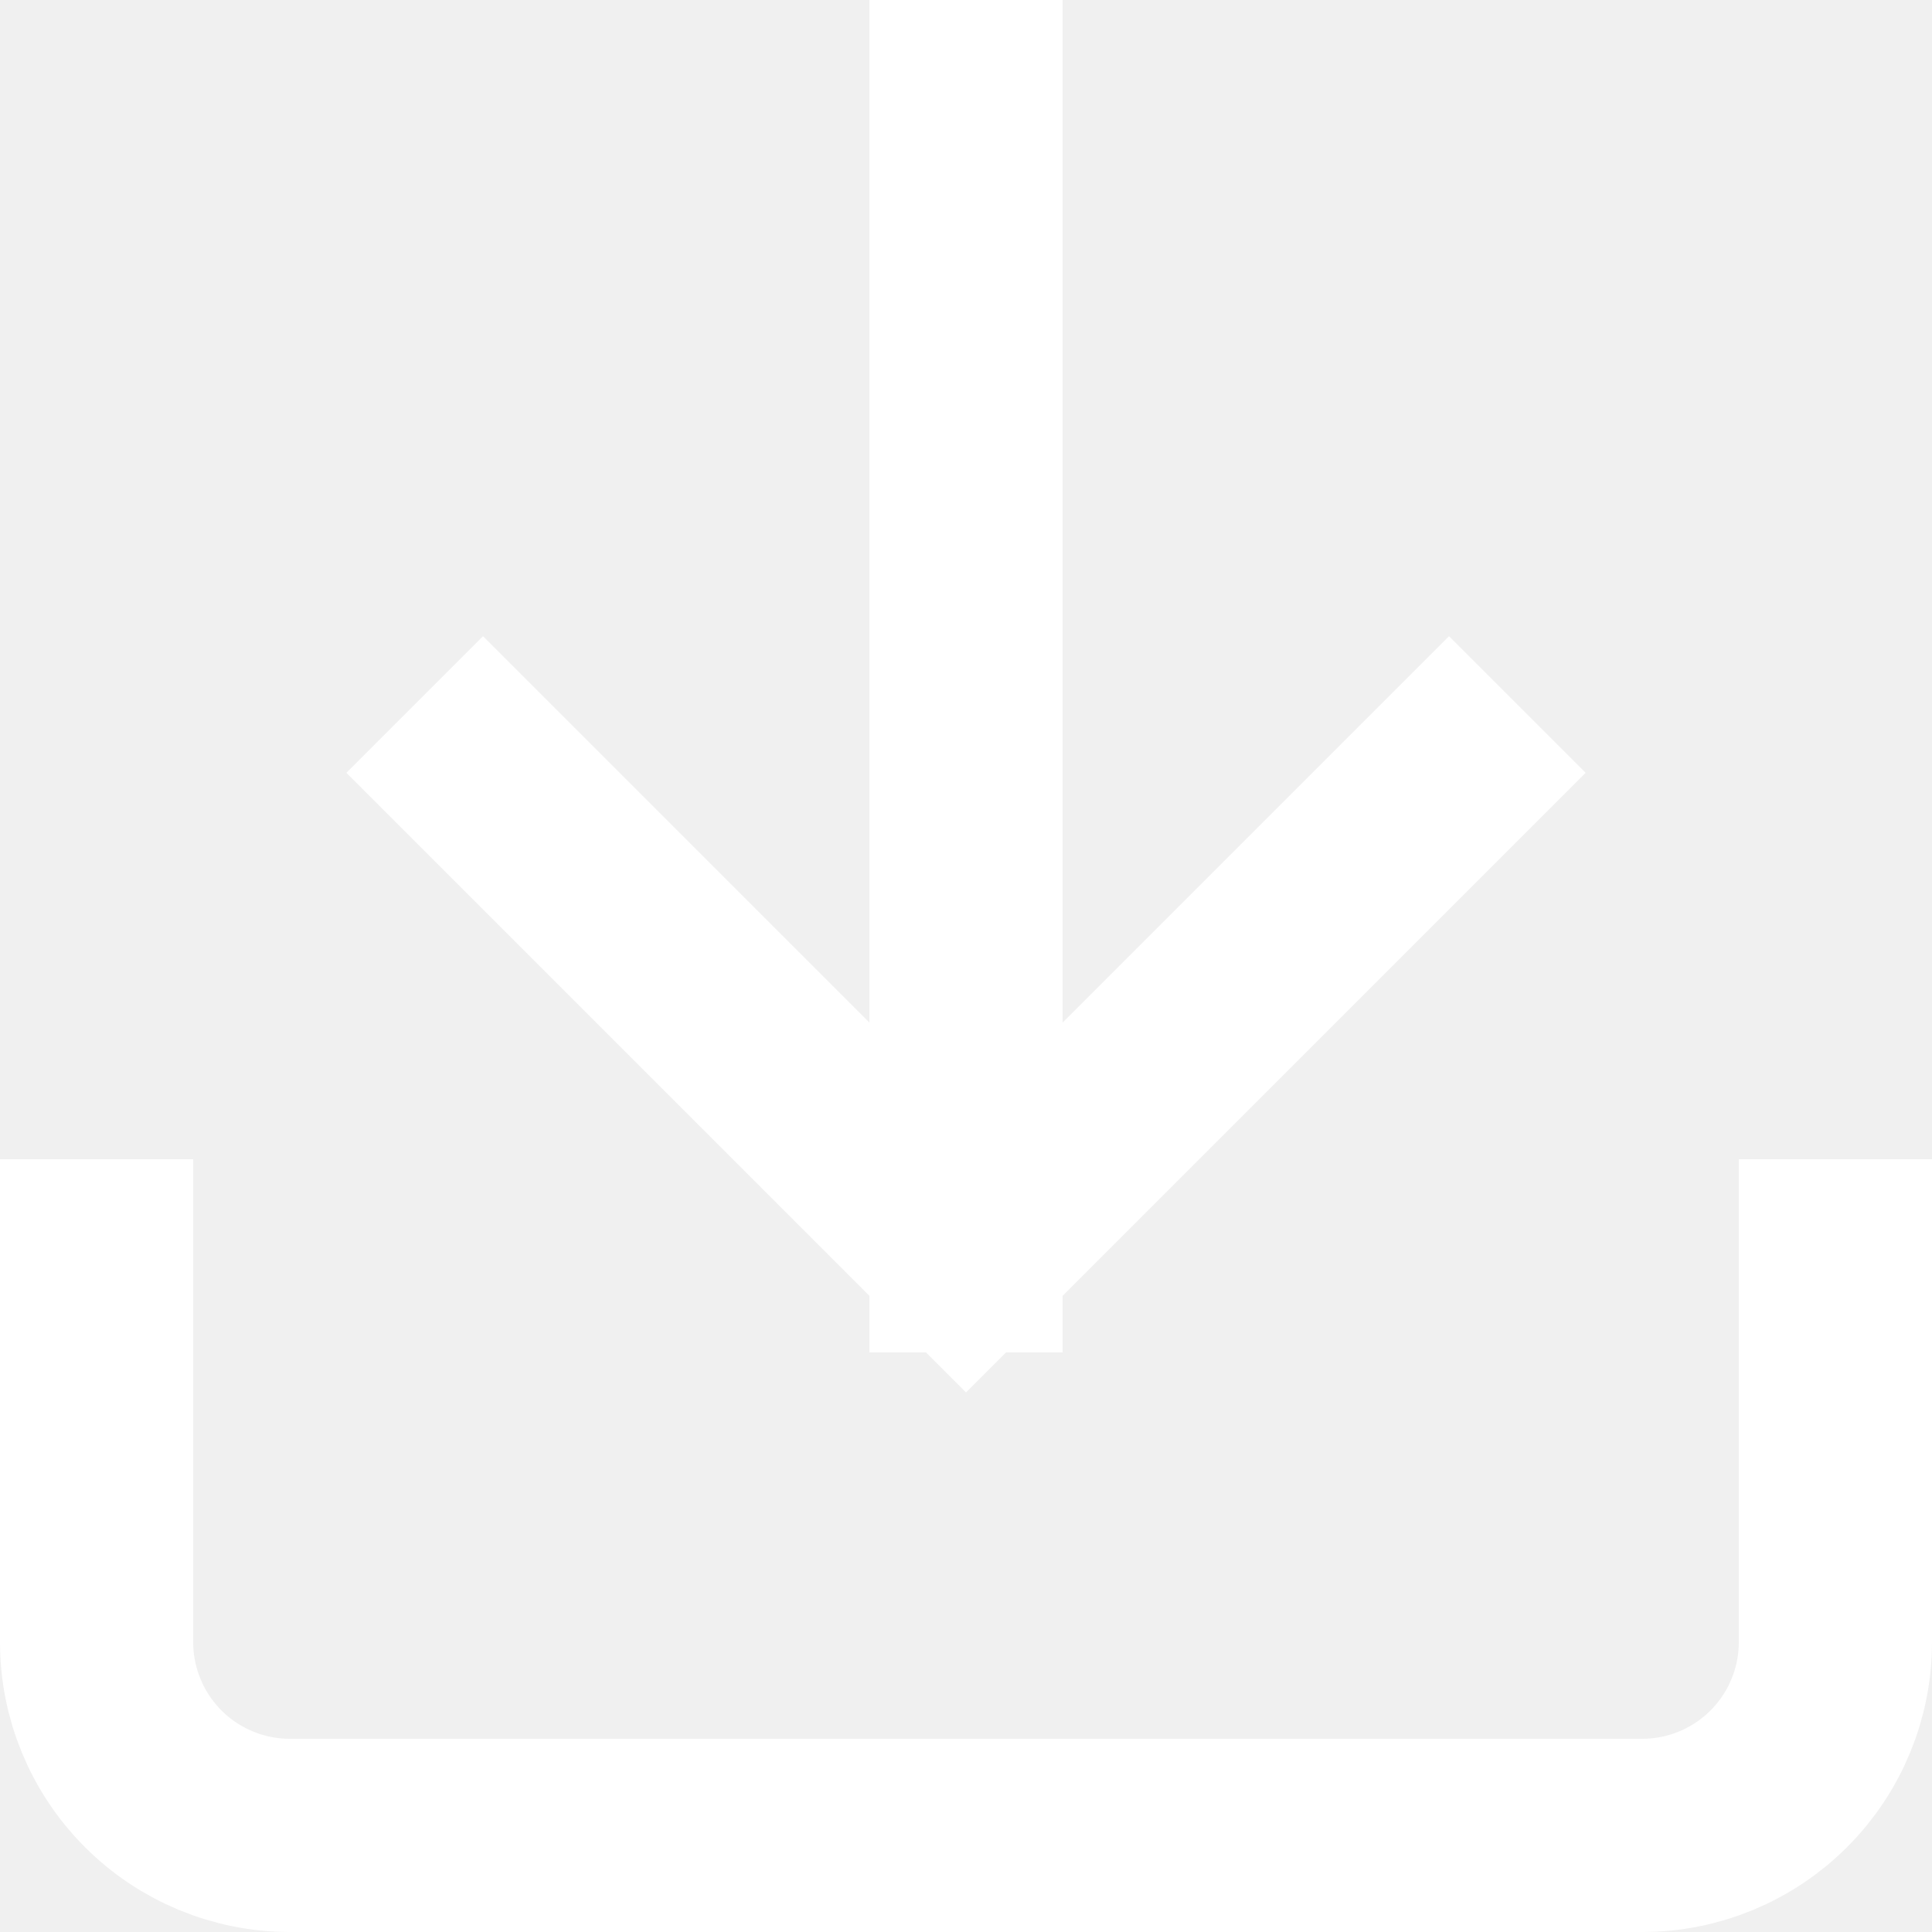
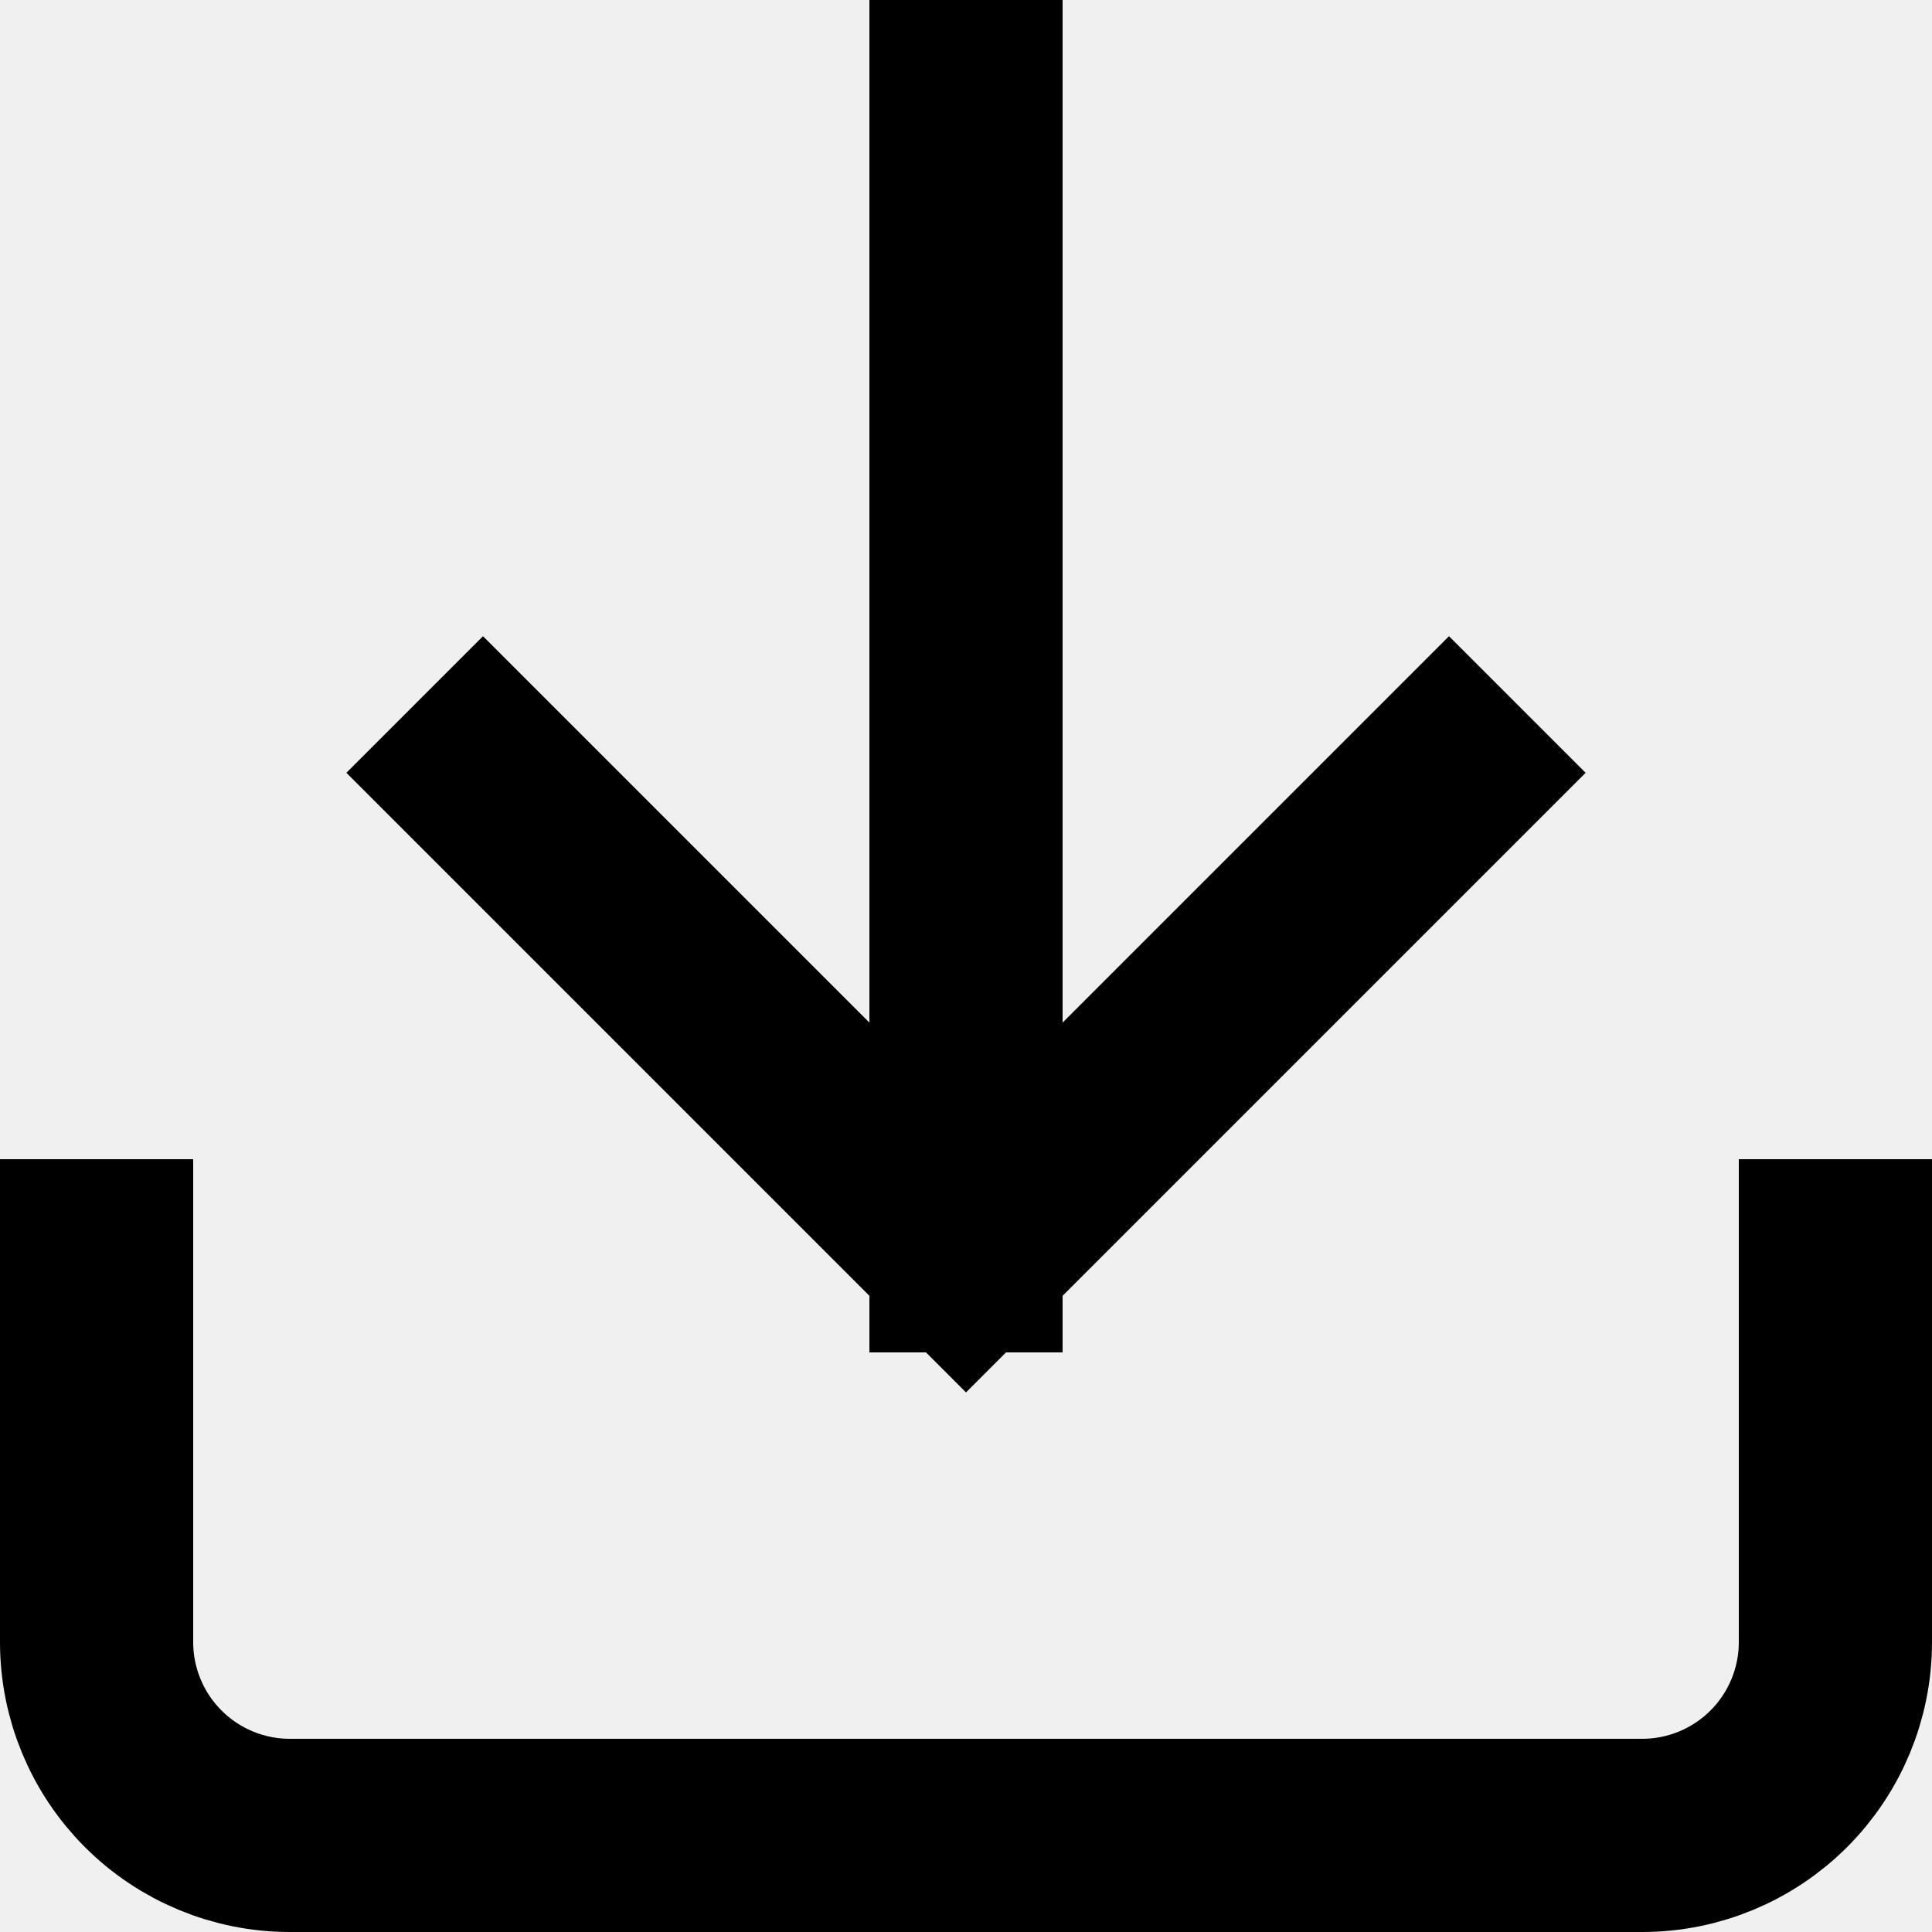
<svg xmlns="http://www.w3.org/2000/svg" viewBox="0 0 20 20" fill="none">
-   <path d="M19 13V17C19 17.53 18.789 18.039 18.414 18.414C18.039 18.789 17.53 19 17 19H3C2.47 19 1.961 18.789 1.586 18.414C1.211 18.039 1 17.53 1 17V13M5 8L10 13M10 13L15 8M10 13V1" stroke="white" stroke-width="2" stroke-linecap="square" stroke-linejoin="round" />
+   <path d="M19 13V17C19 17.53 18.789 18.039 18.414 18.414C18.039 18.789 17.53 19 17 19H3C2.47 19 1.961 18.789 1.586 18.414C1.211 18.039 1 17.53 1 17V13M5 8L10 13M10 13L15 8M10 13V1" stroke="currentColor" stroke-width="2" stroke-linecap="square" stroke-linejoin="round" />
</svg>
